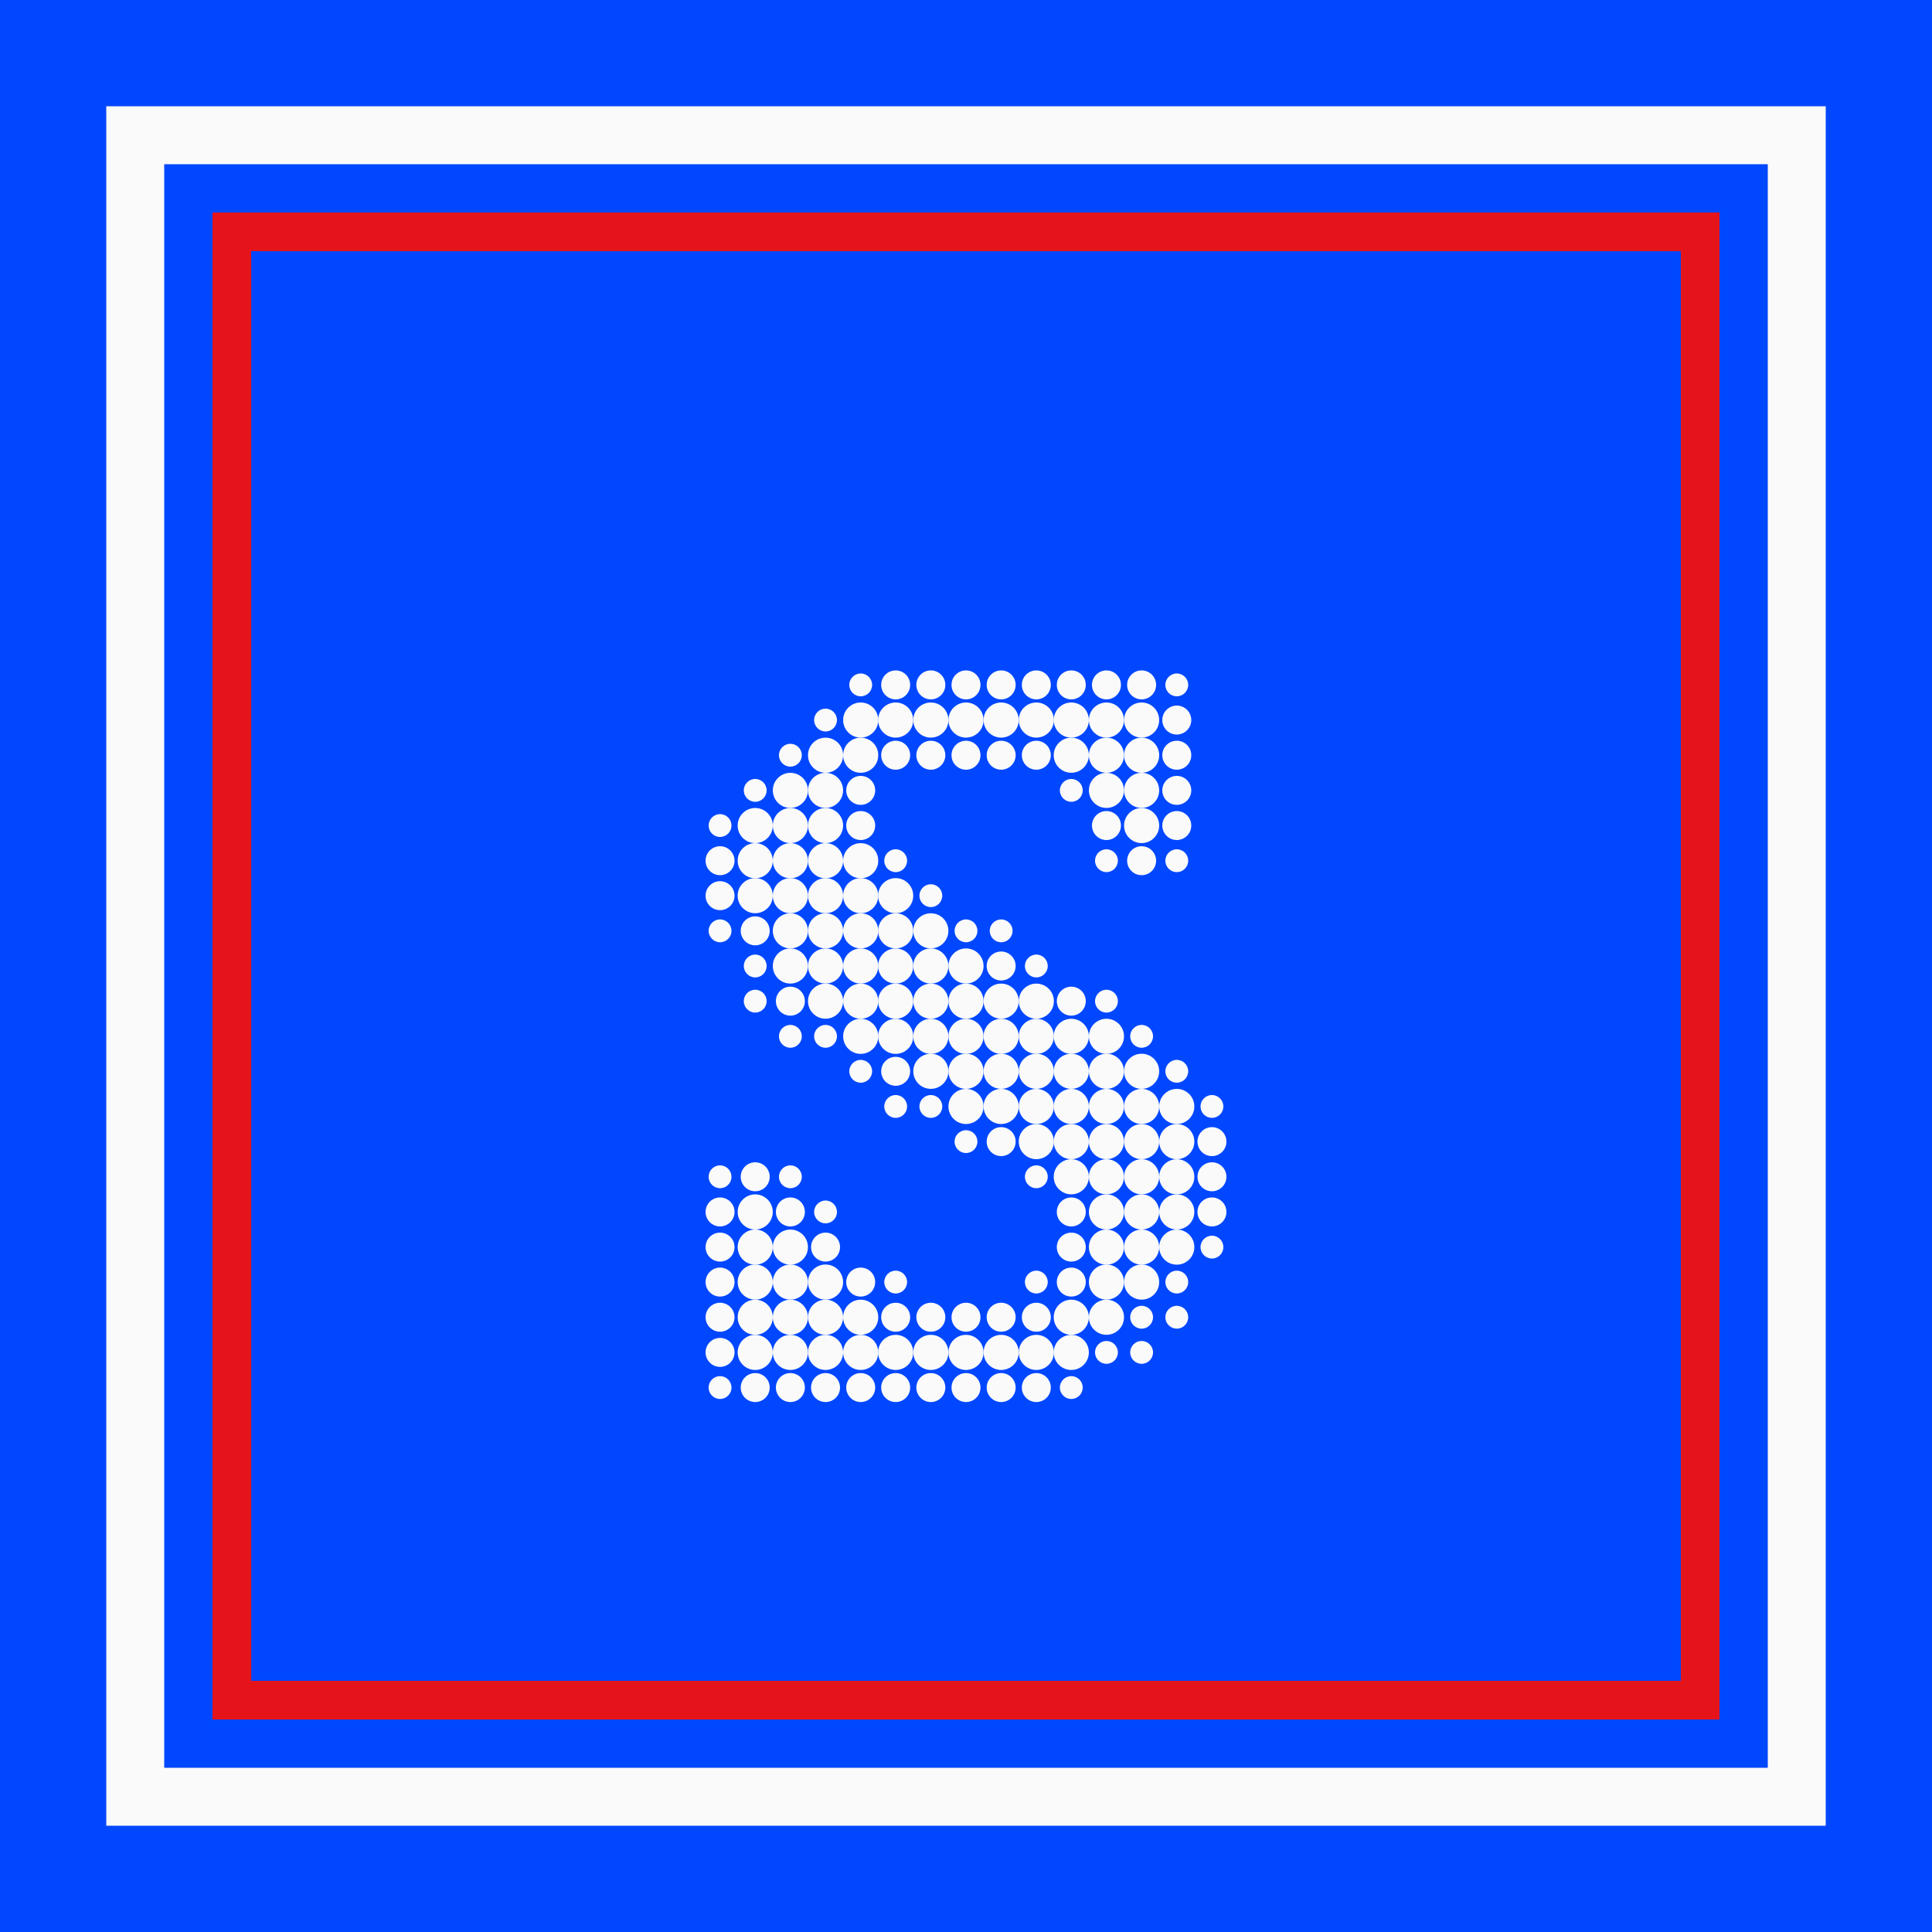
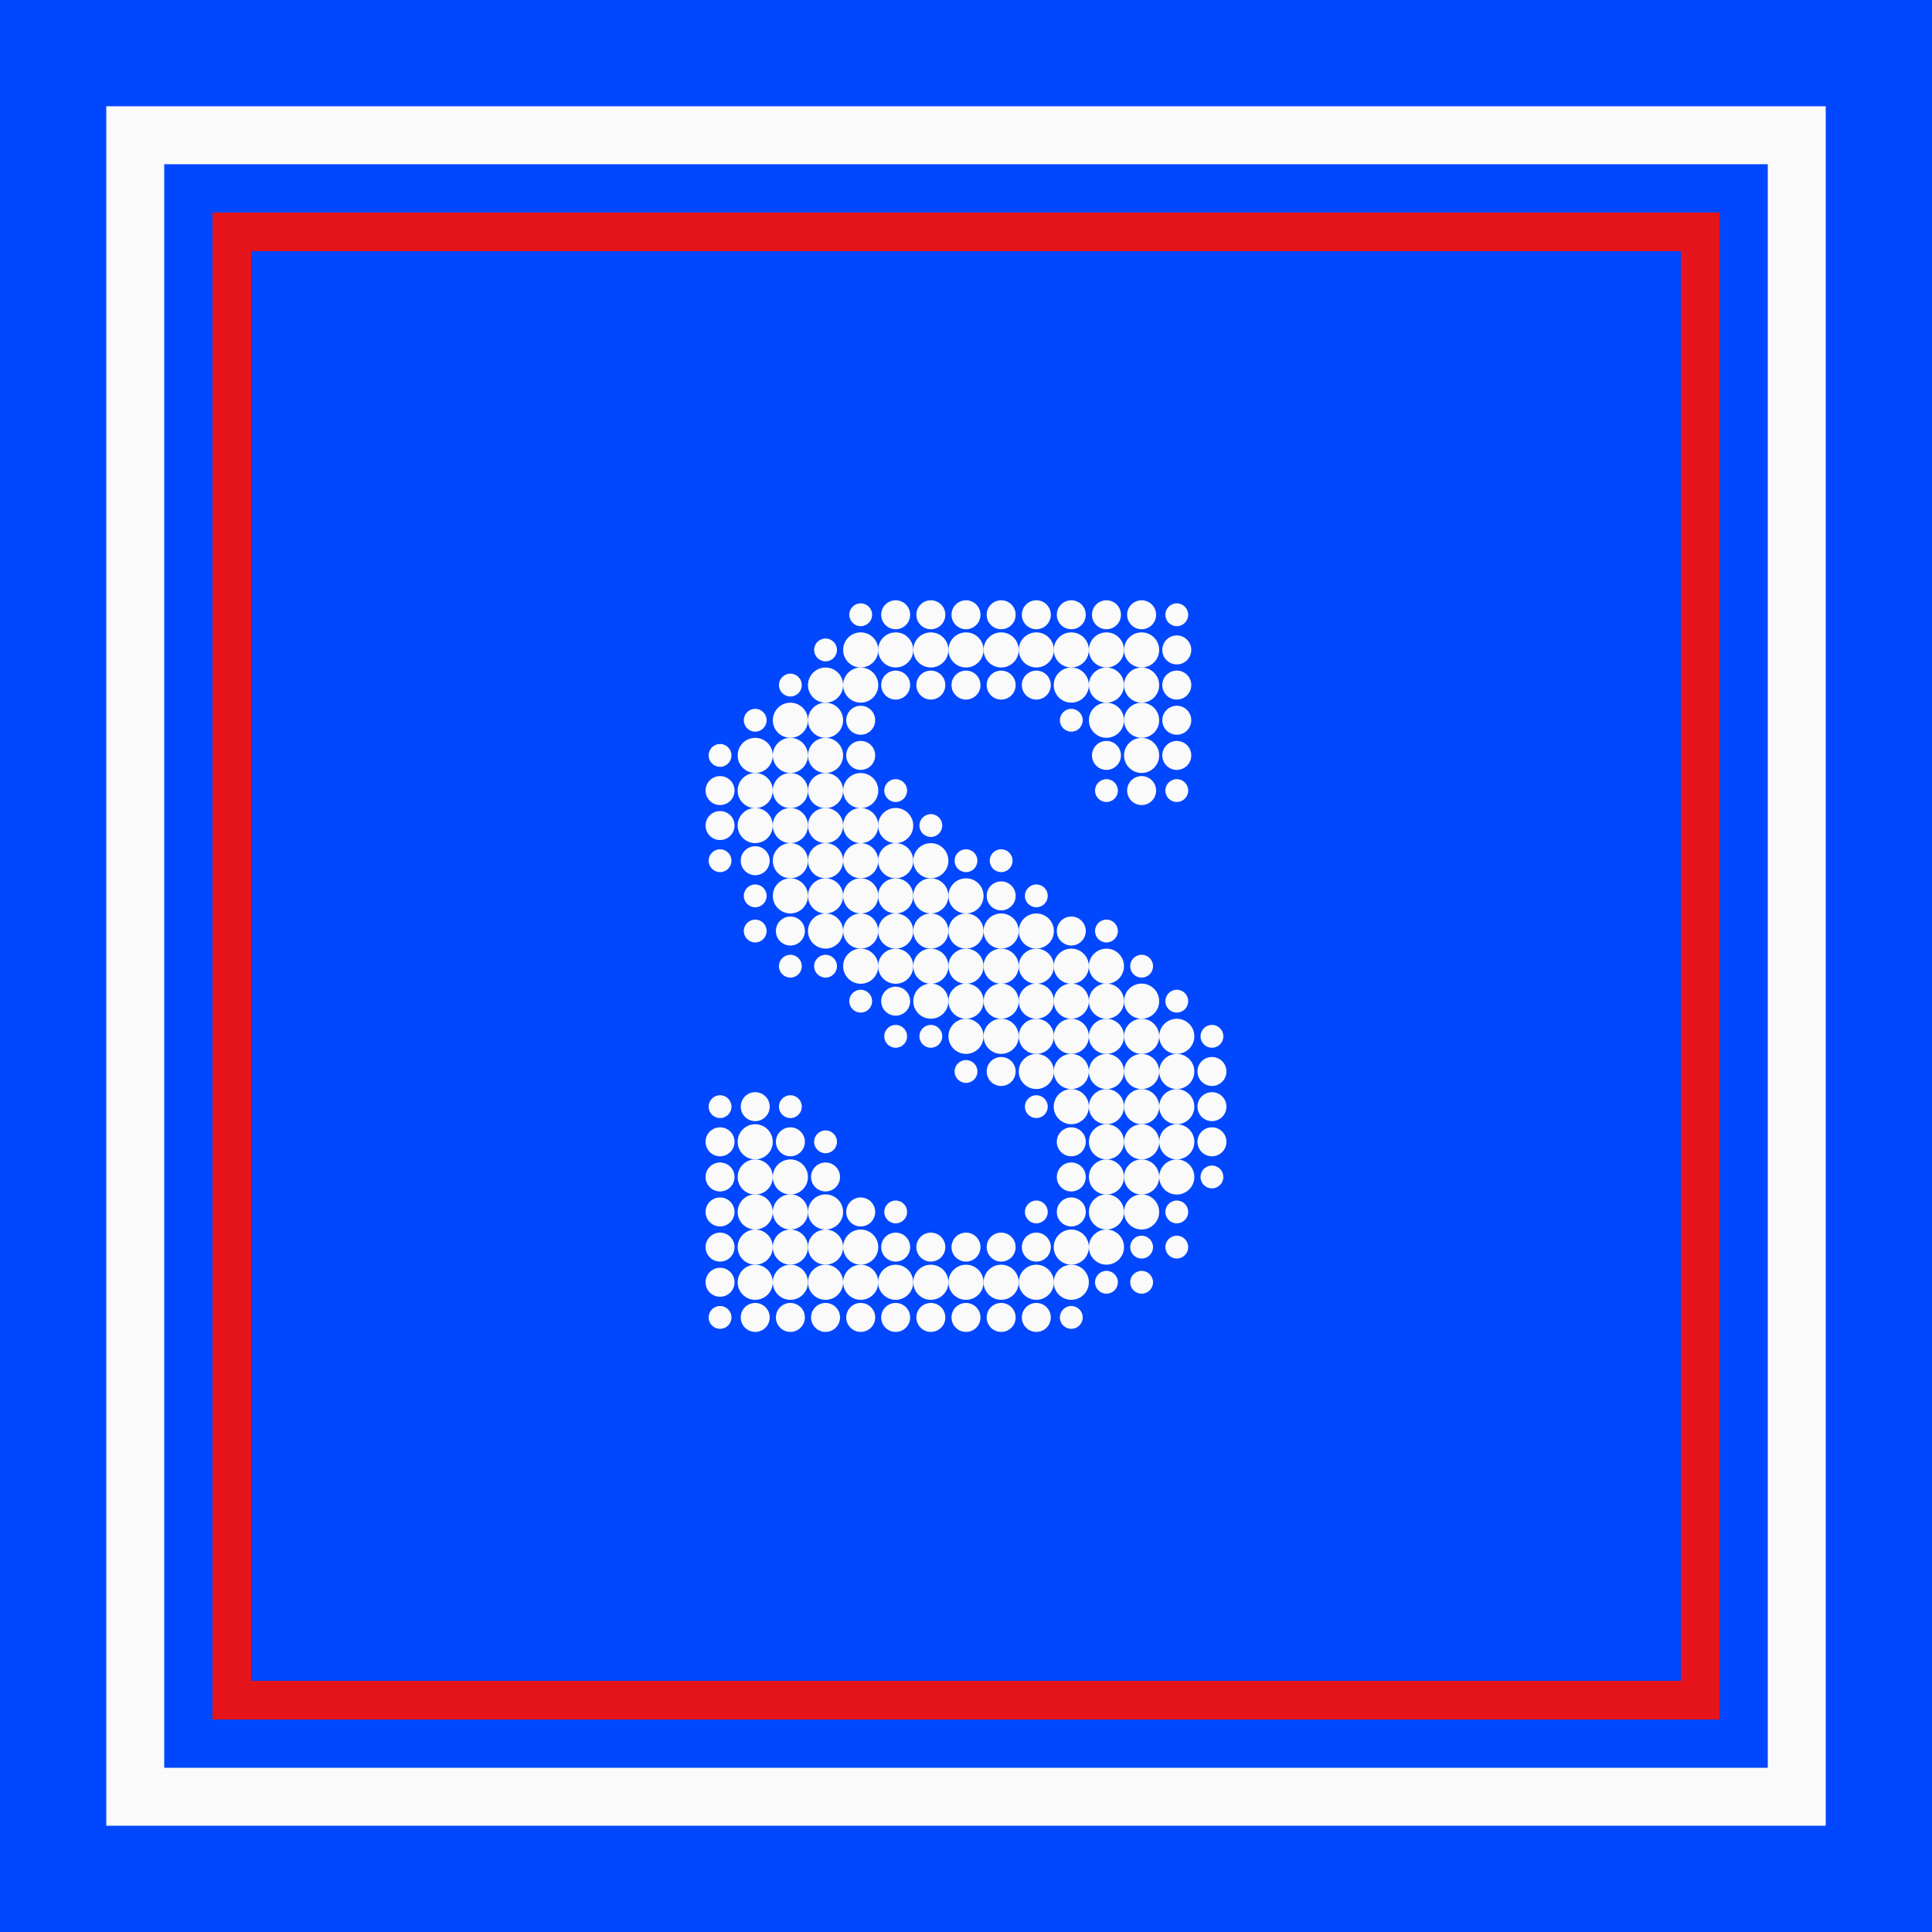
<svg xmlns="http://www.w3.org/2000/svg" viewBox="0 0 100 100">
  <rect width="100" height="100" fill="#0047ff" />
  <rect x="7" y="7" width="86" height="86" fill="none" stroke="#fafafa" stroke-width="3" />
  <rect x="12" y="12" width="76" height="76" fill="none" stroke="#e5141a" stroke-width="2" />
-   <g fill="#fafafa">
+   <g fill="#fafafa" transform="translate(0.00 -3.63)">
    <circle cx="44.55" cy="35.45" r="0.591" />
    <circle cx="46.36" cy="35.45" r="0.750" />
    <circle cx="48.18" cy="35.45" r="0.750" />
    <circle cx="50.00" cy="35.45" r="0.750" />
    <circle cx="51.82" cy="35.45" r="0.750" />
    <circle cx="53.64" cy="35.45" r="0.750" />
    <circle cx="55.45" cy="35.45" r="0.750" />
    <circle cx="57.27" cy="35.45" r="0.750" />
    <circle cx="59.09" cy="35.45" r="0.750" />
    <circle cx="60.91" cy="35.45" r="0.591" />
    <circle cx="42.73" cy="37.27" r="0.591" />
    <circle cx="44.55" cy="37.27" r="0.909" />
    <circle cx="46.36" cy="37.27" r="0.909" />
    <circle cx="48.18" cy="37.27" r="0.909" />
    <circle cx="50.00" cy="37.27" r="0.909" />
    <circle cx="51.82" cy="37.27" r="0.909" />
    <circle cx="53.64" cy="37.27" r="0.909" />
    <circle cx="55.45" cy="37.27" r="0.909" />
    <circle cx="57.27" cy="37.27" r="0.909" />
    <circle cx="59.09" cy="37.27" r="0.909" />
    <circle cx="60.91" cy="37.27" r="0.750" />
    <circle cx="40.91" cy="39.09" r="0.591" />
    <circle cx="42.73" cy="39.09" r="0.909" />
    <circle cx="44.55" cy="39.09" r="0.909" />
    <circle cx="46.36" cy="39.09" r="0.750" />
    <circle cx="48.18" cy="39.09" r="0.750" />
    <circle cx="50.00" cy="39.09" r="0.750" />
    <circle cx="51.82" cy="39.09" r="0.750" />
    <circle cx="53.64" cy="39.09" r="0.750" />
    <circle cx="55.45" cy="39.09" r="0.909" />
    <circle cx="57.27" cy="39.09" r="0.909" />
    <circle cx="59.09" cy="39.09" r="0.909" />
    <circle cx="60.91" cy="39.09" r="0.750" />
    <circle cx="39.09" cy="40.91" r="0.591" />
    <circle cx="40.91" cy="40.91" r="0.909" />
    <circle cx="42.73" cy="40.91" r="0.909" />
    <circle cx="44.55" cy="40.91" r="0.750" />
    <circle cx="55.45" cy="40.91" r="0.591" />
    <circle cx="57.27" cy="40.91" r="0.909" />
    <circle cx="59.09" cy="40.91" r="0.909" />
    <circle cx="60.91" cy="40.91" r="0.750" />
    <circle cx="37.27" cy="42.73" r="0.591" />
    <circle cx="39.09" cy="42.73" r="0.909" />
    <circle cx="40.91" cy="42.73" r="0.909" />
    <circle cx="42.73" cy="42.73" r="0.909" />
    <circle cx="44.55" cy="42.73" r="0.750" />
    <circle cx="57.27" cy="42.73" r="0.750" />
    <circle cx="59.09" cy="42.73" r="0.909" />
    <circle cx="60.91" cy="42.73" r="0.750" />
    <circle cx="37.27" cy="44.55" r="0.750" />
    <circle cx="39.09" cy="44.55" r="0.909" />
    <circle cx="40.91" cy="44.55" r="0.909" />
    <circle cx="42.73" cy="44.55" r="0.909" />
    <circle cx="44.55" cy="44.55" r="0.909" />
    <circle cx="46.36" cy="44.55" r="0.591" />
    <circle cx="57.27" cy="44.55" r="0.591" />
    <circle cx="59.09" cy="44.55" r="0.750" />
    <circle cx="60.91" cy="44.55" r="0.591" />
    <circle cx="37.27" cy="46.36" r="0.750" />
    <circle cx="39.09" cy="46.36" r="0.909" />
    <circle cx="40.91" cy="46.36" r="0.909" />
    <circle cx="42.73" cy="46.36" r="0.909" />
    <circle cx="44.55" cy="46.36" r="0.909" />
    <circle cx="46.36" cy="46.36" r="0.909" />
    <circle cx="48.18" cy="46.36" r="0.591" />
    <circle cx="37.27" cy="48.18" r="0.591" />
    <circle cx="39.09" cy="48.18" r="0.750" />
    <circle cx="40.91" cy="48.18" r="0.909" />
    <circle cx="42.73" cy="48.18" r="0.909" />
    <circle cx="44.55" cy="48.18" r="0.909" />
    <circle cx="46.36" cy="48.18" r="0.909" />
    <circle cx="48.18" cy="48.18" r="0.909" />
    <circle cx="50.00" cy="48.18" r="0.591" />
    <circle cx="51.82" cy="48.18" r="0.591" />
    <circle cx="39.09" cy="50.00" r="0.591" />
    <circle cx="40.91" cy="50.00" r="0.909" />
    <circle cx="42.73" cy="50.00" r="0.909" />
    <circle cx="44.55" cy="50.00" r="0.909" />
    <circle cx="46.36" cy="50.00" r="0.909" />
    <circle cx="48.18" cy="50.00" r="0.909" />
    <circle cx="50.00" cy="50.00" r="0.909" />
    <circle cx="51.82" cy="50.00" r="0.750" />
    <circle cx="53.64" cy="50.00" r="0.591" />
    <circle cx="39.09" cy="51.82" r="0.591" />
    <circle cx="40.91" cy="51.82" r="0.750" />
    <circle cx="42.73" cy="51.82" r="0.909" />
    <circle cx="44.55" cy="51.82" r="0.909" />
    <circle cx="46.36" cy="51.82" r="0.909" />
    <circle cx="48.18" cy="51.82" r="0.909" />
    <circle cx="50.00" cy="51.82" r="0.909" />
    <circle cx="51.82" cy="51.82" r="0.909" />
    <circle cx="53.64" cy="51.82" r="0.909" />
    <circle cx="55.45" cy="51.82" r="0.750" />
    <circle cx="57.27" cy="51.82" r="0.591" />
    <circle cx="40.91" cy="53.64" r="0.591" />
    <circle cx="42.73" cy="53.64" r="0.591" />
    <circle cx="44.55" cy="53.64" r="0.909" />
    <circle cx="46.36" cy="53.64" r="0.909" />
    <circle cx="48.18" cy="53.64" r="0.909" />
    <circle cx="50.00" cy="53.64" r="0.909" />
    <circle cx="51.82" cy="53.64" r="0.909" />
    <circle cx="53.64" cy="53.64" r="0.909" />
    <circle cx="55.45" cy="53.64" r="0.909" />
    <circle cx="57.27" cy="53.64" r="0.909" />
    <circle cx="59.09" cy="53.64" r="0.591" />
    <circle cx="44.55" cy="55.45" r="0.591" />
    <circle cx="46.36" cy="55.45" r="0.750" />
    <circle cx="48.18" cy="55.45" r="0.909" />
    <circle cx="50.00" cy="55.45" r="0.909" />
    <circle cx="51.82" cy="55.45" r="0.909" />
    <circle cx="53.64" cy="55.45" r="0.909" />
    <circle cx="55.45" cy="55.45" r="0.909" />
    <circle cx="57.27" cy="55.45" r="0.909" />
    <circle cx="59.09" cy="55.45" r="0.909" />
    <circle cx="60.91" cy="55.45" r="0.591" />
    <circle cx="46.36" cy="57.27" r="0.591" />
    <circle cx="48.18" cy="57.27" r="0.591" />
    <circle cx="50.00" cy="57.27" r="0.909" />
    <circle cx="51.82" cy="57.27" r="0.909" />
    <circle cx="53.64" cy="57.27" r="0.909" />
    <circle cx="55.45" cy="57.27" r="0.909" />
    <circle cx="57.27" cy="57.27" r="0.909" />
    <circle cx="59.09" cy="57.27" r="0.909" />
    <circle cx="60.91" cy="57.27" r="0.909" />
    <circle cx="62.73" cy="57.27" r="0.591" />
    <circle cx="50.00" cy="59.09" r="0.591" />
    <circle cx="51.82" cy="59.09" r="0.750" />
    <circle cx="53.64" cy="59.09" r="0.909" />
    <circle cx="55.45" cy="59.09" r="0.909" />
    <circle cx="57.27" cy="59.09" r="0.909" />
    <circle cx="59.09" cy="59.09" r="0.909" />
    <circle cx="60.91" cy="59.09" r="0.909" />
    <circle cx="62.73" cy="59.09" r="0.750" />
    <circle cx="37.27" cy="60.91" r="0.591" />
    <circle cx="39.09" cy="60.91" r="0.750" />
    <circle cx="40.91" cy="60.91" r="0.591" />
    <circle cx="53.64" cy="60.91" r="0.591" />
    <circle cx="55.45" cy="60.91" r="0.909" />
    <circle cx="57.27" cy="60.91" r="0.909" />
    <circle cx="59.09" cy="60.91" r="0.909" />
    <circle cx="60.91" cy="60.91" r="0.909" />
    <circle cx="62.73" cy="60.91" r="0.750" />
    <circle cx="37.27" cy="62.73" r="0.750" />
    <circle cx="39.09" cy="62.73" r="0.909" />
    <circle cx="40.91" cy="62.73" r="0.750" />
    <circle cx="42.73" cy="62.73" r="0.591" />
    <circle cx="55.45" cy="62.73" r="0.750" />
    <circle cx="57.27" cy="62.73" r="0.909" />
    <circle cx="59.09" cy="62.73" r="0.909" />
    <circle cx="60.91" cy="62.73" r="0.909" />
    <circle cx="62.73" cy="62.73" r="0.750" />
    <circle cx="37.27" cy="64.55" r="0.750" />
    <circle cx="39.09" cy="64.55" r="0.909" />
    <circle cx="40.91" cy="64.55" r="0.909" />
    <circle cx="42.73" cy="64.55" r="0.750" />
    <circle cx="55.45" cy="64.55" r="0.750" />
    <circle cx="57.27" cy="64.55" r="0.909" />
    <circle cx="59.09" cy="64.55" r="0.909" />
    <circle cx="60.91" cy="64.55" r="0.909" />
    <circle cx="62.73" cy="64.55" r="0.591" />
    <circle cx="37.27" cy="66.36" r="0.750" />
    <circle cx="39.09" cy="66.36" r="0.909" />
    <circle cx="40.91" cy="66.36" r="0.909" />
    <circle cx="42.73" cy="66.36" r="0.909" />
    <circle cx="44.55" cy="66.36" r="0.750" />
    <circle cx="46.36" cy="66.36" r="0.591" />
    <circle cx="53.64" cy="66.36" r="0.591" />
    <circle cx="55.45" cy="66.36" r="0.750" />
    <circle cx="57.27" cy="66.36" r="0.909" />
    <circle cx="59.09" cy="66.36" r="0.909" />
    <circle cx="60.91" cy="66.36" r="0.591" />
    <circle cx="37.27" cy="68.18" r="0.750" />
    <circle cx="39.09" cy="68.18" r="0.909" />
    <circle cx="40.91" cy="68.18" r="0.909" />
    <circle cx="42.73" cy="68.18" r="0.909" />
    <circle cx="44.55" cy="68.18" r="0.909" />
    <circle cx="46.36" cy="68.18" r="0.750" />
    <circle cx="48.18" cy="68.18" r="0.750" />
    <circle cx="50.00" cy="68.18" r="0.750" />
    <circle cx="51.82" cy="68.18" r="0.750" />
    <circle cx="53.64" cy="68.18" r="0.750" />
    <circle cx="55.45" cy="68.18" r="0.909" />
    <circle cx="57.27" cy="68.18" r="0.909" />
    <circle cx="59.09" cy="68.18" r="0.591" />
    <circle cx="60.91" cy="68.18" r="0.591" />
    <circle cx="37.27" cy="70.00" r="0.750" />
    <circle cx="39.09" cy="70.00" r="0.909" />
    <circle cx="40.91" cy="70.00" r="0.909" />
    <circle cx="42.73" cy="70.00" r="0.909" />
    <circle cx="44.55" cy="70.00" r="0.909" />
    <circle cx="46.36" cy="70.00" r="0.909" />
    <circle cx="48.18" cy="70.00" r="0.909" />
    <circle cx="50.00" cy="70.00" r="0.909" />
    <circle cx="51.82" cy="70.00" r="0.909" />
    <circle cx="53.64" cy="70.00" r="0.909" />
    <circle cx="55.45" cy="70.00" r="0.909" />
    <circle cx="57.27" cy="70.00" r="0.591" />
    <circle cx="59.09" cy="70.00" r="0.591" />
    <circle cx="37.27" cy="71.82" r="0.591" />
    <circle cx="39.09" cy="71.82" r="0.750" />
    <circle cx="40.91" cy="71.82" r="0.750" />
    <circle cx="42.73" cy="71.82" r="0.750" />
    <circle cx="44.55" cy="71.82" r="0.750" />
    <circle cx="46.36" cy="71.82" r="0.750" />
    <circle cx="48.18" cy="71.82" r="0.750" />
    <circle cx="50.00" cy="71.82" r="0.750" />
    <circle cx="51.82" cy="71.82" r="0.750" />
    <circle cx="53.64" cy="71.82" r="0.750" />
    <circle cx="55.45" cy="71.82" r="0.591" />
  </g>
</svg>
